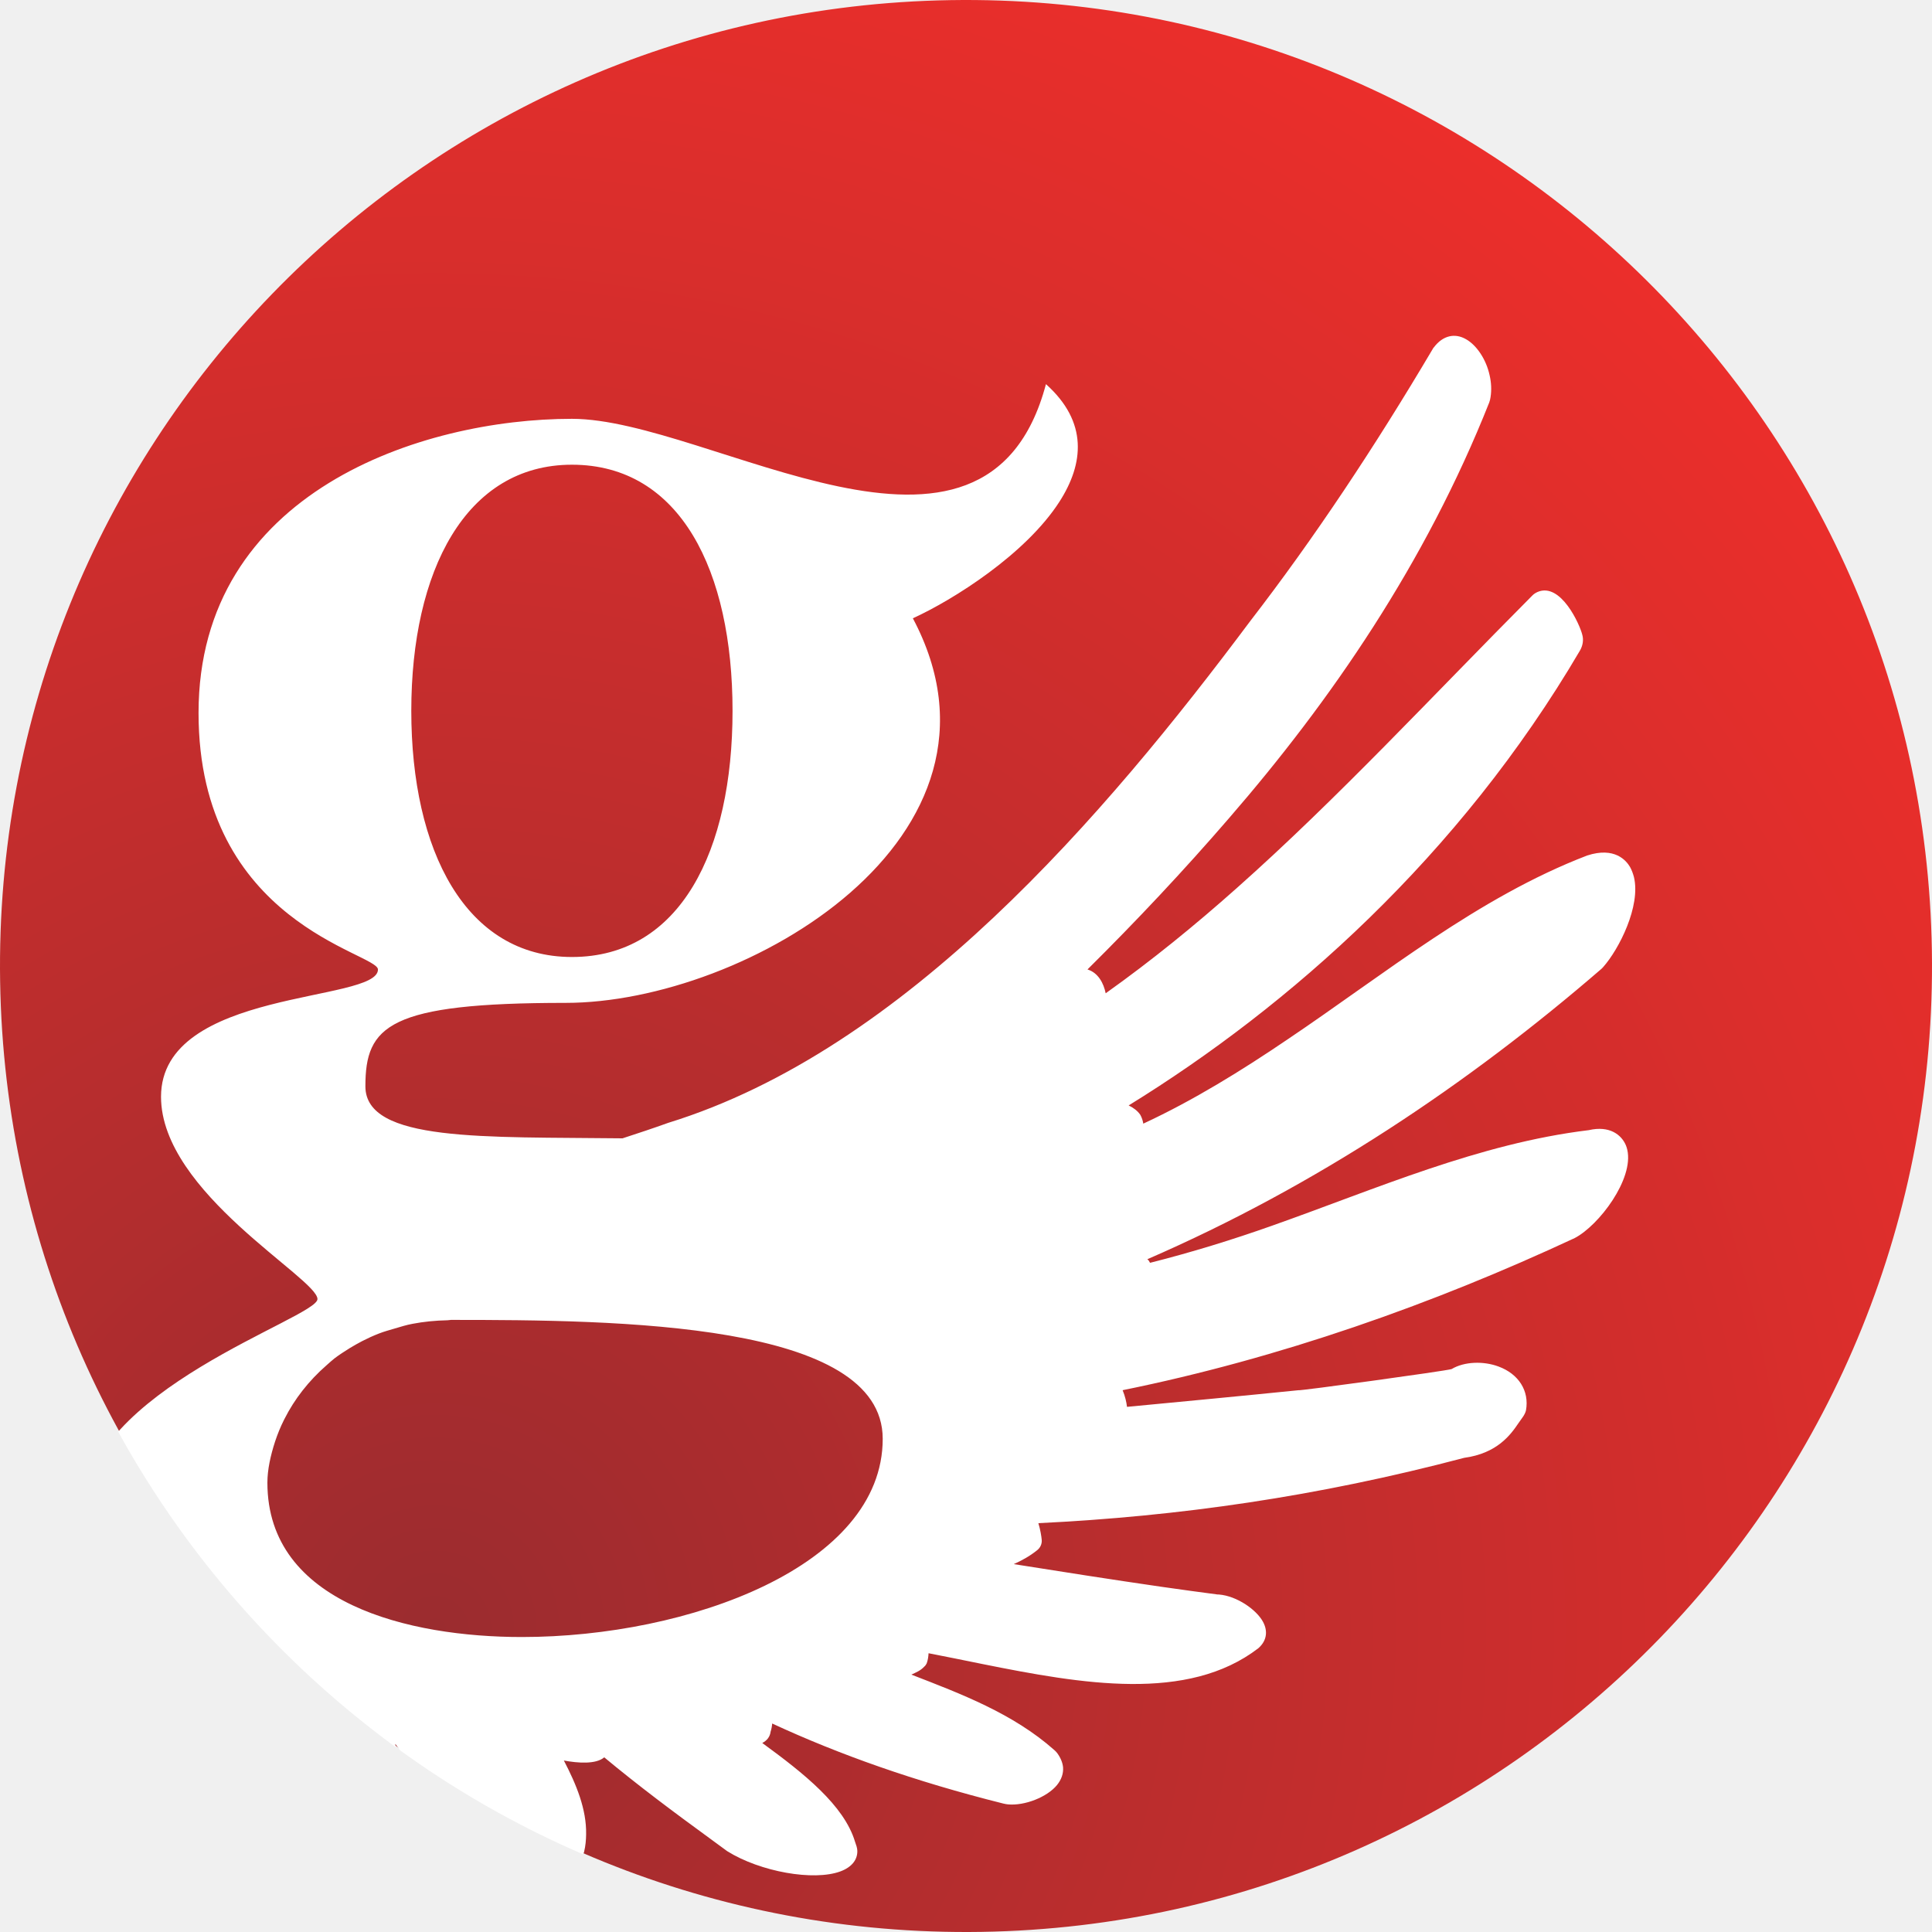
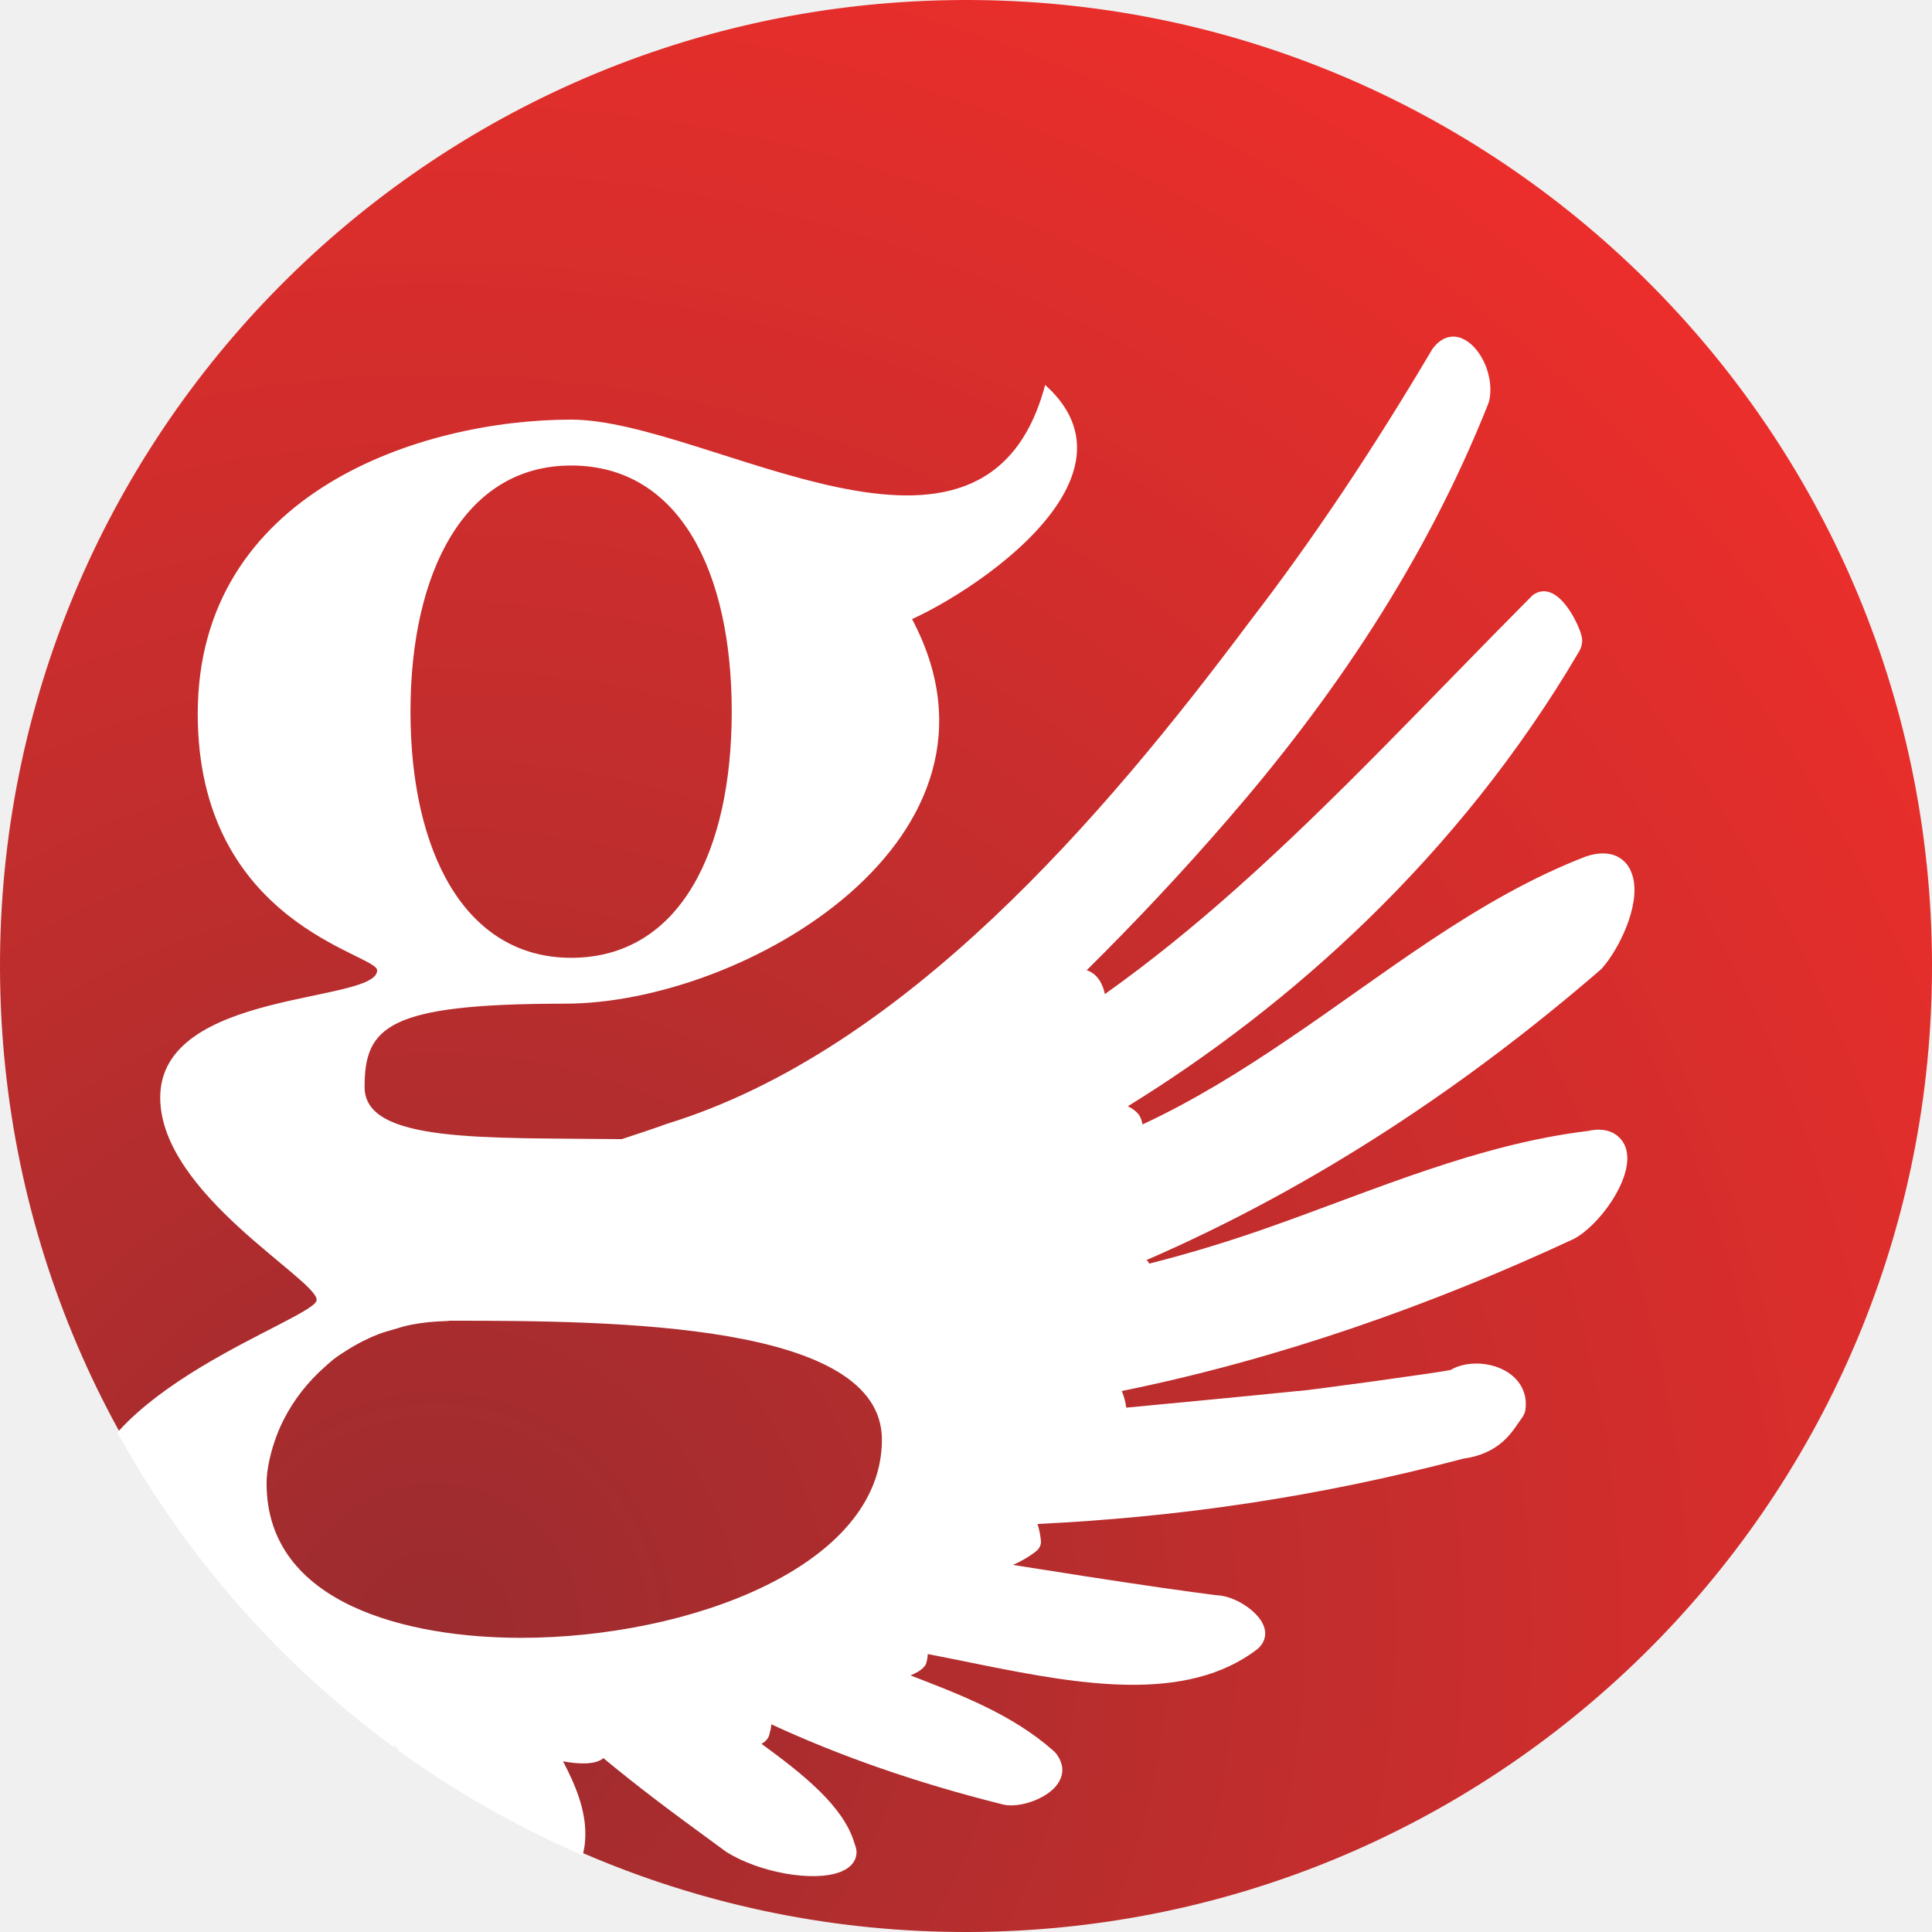
<svg xmlns="http://www.w3.org/2000/svg" xmlns:xlink="http://www.w3.org/1999/xlink" version="1.0" width="239.612" height="239.612" id="svg2755">
  <defs id="defs2757">
    <radialGradient cx="0" cy="0" r="1" fx="0" fy="0" id="radialGradient2788" gradientUnits="userSpaceOnUse" gradientTransform="matrix(176.4618,0,0,176.4618,255.02,-330.4951)" spreadMethod="pad">
      <stop id="stop2790" style="stop-color:#9b2c2f;stop-opacity:1" offset="0" />
      <stop id="stop2792" style="stop-color:#eb2e2b;stop-opacity:1" offset="1" />
    </radialGradient>
    <radialGradient xlink:href="#radialGradient2788" id="radialGradient8544" gradientUnits="userSpaceOnUse" gradientTransform="matrix(176.4618,0,0,176.4618,255.02,-330.4951)" spreadMethod="pad" cx="0" cy="0" fx="0" fy="0" r="1" />
    <radialGradient xlink:href="#radialGradient2788" id="radialGradient8571" gradientUnits="userSpaceOnUse" gradientTransform="matrix(176.4618,0,0,176.4618,255.02,-330.4951)" spreadMethod="pad" cx="0" cy="0" fx="0" fy="0" r="1" />
    <radialGradient xlink:href="#radialGradient2788" id="radialGradient8580" gradientUnits="userSpaceOnUse" gradientTransform="matrix(176.4618,0,0,176.4618,255.02,-330.4951)" spreadMethod="pad" cx="0" cy="0" fx="0" fy="0" r="1" />
    <clipPath clipPathUnits="userSpaceOnUse" id="clipPath8602">
      <path style="fill:#ffffff;fill-opacity:1;fill-rule:nonzero;stroke:none" id="path8604" d="M 262.845,-328.75 C 251.675,-328.75 237.6,-332.063 237.6,-344.065 C 237.6,-345.347 237.908,-346.75 238.368,-348.163 C 238.368,-348.163 238.368,-348.163 238.368,-348.163 C 238.368,-348.167 238.374,-348.175 238.374,-348.18 C 238.611,-348.891 238.895,-349.596 239.249,-350.299 C 239.264,-350.339 239.29,-350.376 239.314,-350.424 C 240.281,-352.337 241.683,-354.161 243.493,-355.736 C 243.754,-355.965 243.995,-356.191 244.267,-356.403 C 244.738,-356.764 245.247,-357.084 245.766,-357.412 C 246.17,-357.656 246.575,-357.887 247.005,-358.111 C 247.531,-358.382 248.075,-358.631 248.646,-358.854 C 249.155,-359.056 249.696,-359.201 250.243,-359.363 C 250.824,-359.529 251.386,-359.717 252.014,-359.829 C 253.104,-360.037 254.26,-360.153 255.479,-360.179 C 255.596,-360.179 255.697,-360.214 255.813,-360.214 C 272.367,-360.214 298.651,-360 298.651,-348.416 C 298.651,-335.787 279.405,-328.75 262.845,-328.75 z M 267.816,-445.065 C 278.58,-445.065 283.751,-434.511 283.751,-420.643 C 283.751,-406.776 278.58,-396.221 267.816,-396.221 C 257.26,-396.221 251.877,-406.776 251.877,-420.643 C 251.877,-434.511 257.26,-445.065 267.816,-445.065 z M 372.392,-377.527 C 371.954,-378.578 370.777,-379.521 368.701,-379.04 C 357.815,-377.721 347.601,-373.21 337.311,-369.572 C 333.359,-368.17 329.293,-366.918 325.183,-365.88 C 325.096,-365.961 325.102,-366.097 324.906,-366.233 C 341.687,-373.52 356.725,-383.604 369.971,-395.053 C 370.03,-395.114 370.104,-395.179 370.147,-395.238 C 371.688,-396.98 373.885,-401.256 373.184,-404.163 C 373.088,-404.519 372.965,-404.848 372.799,-405.151 C 372.423,-405.793 371.276,-407.183 368.543,-406.29 C 357.719,-402.136 348.455,-394.531 338.827,-388.052 C 334.289,-384.974 329.505,-382.008 324.505,-379.687 C 324.459,-379.98 324.369,-380.265 324.216,-380.548 C 323.949,-380.957 323.519,-381.266 323.053,-381.494 C 339.015,-391.332 355.855,-406.225 367.828,-426.621 C 368.106,-427.094 368.208,-427.67 368.064,-428.18 C 367.828,-429.181 365.939,-433.413 363.637,-432.444 C 363.441,-432.355 363.248,-432.24 363.098,-432.08 C 353.245,-422.176 343.75,-411.911 333.779,-403.059 C 329.656,-399.389 325.326,-395.857 320.773,-392.62 C 320.573,-393.607 320.043,-394.652 318.968,-394.986 C 323.802,-399.776 328.533,-404.807 332.984,-409.963 C 343.143,-421.676 352.496,-435.283 358.83,-451.243 C 358.884,-451.405 358.938,-451.584 358.959,-451.764 C 359.073,-452.492 359.029,-453.226 358.871,-453.918 C 358.524,-455.546 357.557,-456.924 356.551,-457.501 C 355.417,-458.169 354.225,-457.875 353.354,-456.732 C 353.287,-456.651 353.227,-456.585 353.197,-456.504 C 347.484,-446.846 341.456,-437.764 335.127,-429.565 C 320.702,-410.261 300.885,-387.027 277.376,-379.768 C 275.916,-379.243 274.381,-378.73 272.836,-378.229 C 259.137,-378.393 247.323,-377.834 247.323,-383.389 C 247.323,-389.392 249.606,-391.669 267.191,-391.669 C 285.062,-391.669 313.164,-408.129 301.642,-429.826 C 305.653,-431.658 312.823,-436.171 316.181,-441.387 C 318.607,-445.161 319.045,-449.3 314.847,-453.059 C 308.88,-430.595 281.502,-449.618 267.816,-449.618 C 252.914,-449.618 230.769,-442.374 230.769,-420.436 C 230.769,-399.53 248.57,-396.636 248.57,-394.979 C 248.57,-391.669 227.046,-393.117 227.046,-382.354 C 227.046,-372.835 242.568,-364.349 242.568,-362.279 C 242.568,-360.412 219.388,-353.176 219.388,-341.378 C 219.388,-339.677 219.689,-338.064 220.157,-336.503 C 219.636,-333.348 221.061,-329.736 225.439,-324.601 C 225.786,-324.191 226.352,-323.848 226.949,-323.65 C 228.083,-323.278 229.227,-322.906 230.359,-322.538 C 230.82,-322.391 231.29,-322.344 231.65,-322.406 C 233.256,-322.648 234.305,-323.087 234.991,-323.654 C 235.629,-323.455 236.203,-323.225 236.881,-323.047 C 237.17,-320.112 238.146,-316.637 243.736,-314.987 C 246.368,-314.234 247.897,-314.534 248.677,-314.93 C 249.787,-315.47 250.263,-316.465 250.331,-317.717 C 250.35,-317.841 250.283,-318.006 250.289,-318.143 C 252.828,-314.704 255.856,-311.152 259.397,-307.566 C 260.397,-306.676 261.718,-306.123 263.289,-305.886 C 265.209,-305.611 267.652,-305.881 268.811,-307.067 C 268.915,-307.177 268.999,-307.309 269.026,-307.454 C 269.165,-308.021 269.216,-308.596 269.223,-309.17 C 269.271,-311.662 268.255,-314.118 267.015,-316.497 C 268.396,-316.242 270.187,-316.101 271.021,-316.813 C 274.341,-314.052 277.819,-311.445 281.72,-308.604 C 282.223,-308.234 282.719,-307.868 283.22,-307.504 C 286.503,-305.451 291.806,-304.515 294.457,-305.497 C 295.595,-305.921 296.157,-306.664 296.132,-307.545 C 296.122,-307.834 296.015,-308.128 295.904,-308.438 C 294.821,-312.049 290.842,-315.214 286.701,-318.236 C 287.176,-318.484 287.465,-318.852 287.53,-319.368 C 287.607,-319.601 287.659,-319.869 287.683,-320.169 C 294.29,-317.107 301.841,-314.42 310.621,-312.226 C 310.772,-312.186 310.916,-312.167 311.074,-312.145 C 312.728,-311.99 314.966,-312.863 315.945,-314.066 C 316.391,-314.619 316.59,-315.214 316.545,-315.823 C 316.501,-316.289 316.299,-316.772 315.969,-317.226 C 315.873,-317.338 315.792,-317.446 315.673,-317.539 C 311.582,-321.165 306.44,-323.102 301.494,-325.02 C 301.944,-325.233 302.4,-325.406 302.779,-325.818 C 302.901,-325.922 302.957,-326.03 303.018,-326.143 C 303.139,-326.49 303.182,-326.806 303.2,-327.141 C 304.935,-326.806 306.733,-326.438 308.589,-326.062 C 318.419,-324.088 328.905,-322.253 335.919,-327.638 C 336.82,-328.426 336.909,-329.482 336.242,-330.493 C 335.433,-331.713 333.424,-332.994 331.685,-332.979 C 331.815,-332.973 331.932,-332.967 332.038,-332.948 C 330.131,-333.197 328.224,-333.462 326.324,-333.732 C 321.287,-334.462 316.413,-335.229 311.654,-335.984 C 312.444,-336.338 313.223,-336.765 313.932,-337.33 C 314.285,-337.59 314.458,-337.978 314.429,-338.381 C 314.392,-338.77 314.292,-339.4 314.094,-340.047 C 327.976,-340.719 341.758,-342.678 356.338,-346.528 C 359.627,-346.971 360.962,-348.835 361.724,-349.964 C 361.858,-350.151 361.994,-350.339 362.125,-350.53 C 362.269,-350.721 362.433,-351.021 362.475,-351.243 C 362.821,-353.176 361.742,-354.852 359.758,-355.586 C 358.285,-356.142 356.369,-356.098 355.093,-355.335 C 354.482,-355.142 339.892,-353.141 339.88,-353.235 C 334.299,-352.668 328.604,-352.132 322.889,-351.587 C 322.834,-352.073 322.697,-352.644 322.455,-353.24 C 338.018,-356.399 353.232,-361.771 367.312,-368.336 C 369.729,-369.599 373.184,-374.193 372.528,-377.087 C 372.487,-377.238 372.456,-377.386 372.392,-377.527 z" />
    </clipPath>
  </defs>
  <g transform="matrix(1.25,0,0,1.25,-263.7369,613.8657)" id="g8592">
    <g id="g8594">
      <g id="g8596">
        <g id="g8598">
          <path d="M 402.667,-396.773 C 403.512,-343.847 361.291,-300.259 308.364,-299.415 C 255.437,-298.57 211.847,-340.791 211.002,-393.718 C 210.157,-446.646 252.38,-490.235 305.31,-491.08 C 358.235,-491.925 401.825,-449.702 402.667,-396.773 z" id="path8600" style="fill:url(#radialGradient8580);stroke:none" />
        </g>
      </g>
    </g>
  </g>
-   <g id="g2776" transform="matrix(1.25,0,0,1.25,-263.8369,613.9657)" clip-path="url(#clipPath8602)" style="fill:#ffffff;fill-opacity:1">
+   <g id="g2776" transform="matrix(1.25,0,0,1.25,-263.9368,614.0657)" clip-path="url(#clipPath8602)" style="fill:#ffffff;fill-opacity:1">
    <g id="g2778" style="fill:#ffffff;fill-opacity:1">
      <g id="g2784" style="fill:#ffffff;fill-opacity:1">
        <g id="g2786" style="fill:#ffffff;fill-opacity:1">
          <path style="fill:#ffffff;fill-opacity:1;stroke:none" id="path2794" d="M 402.667,-396.773 C 403.512,-343.847 361.291,-300.259 308.364,-299.415 C 255.437,-298.57 211.847,-340.791 211.002,-393.718 C 210.157,-446.646 252.38,-490.235 305.31,-491.08 C 358.235,-491.925 401.825,-449.702 402.667,-396.773 z" />
        </g>
      </g>
    </g>
  </g>
</svg>
